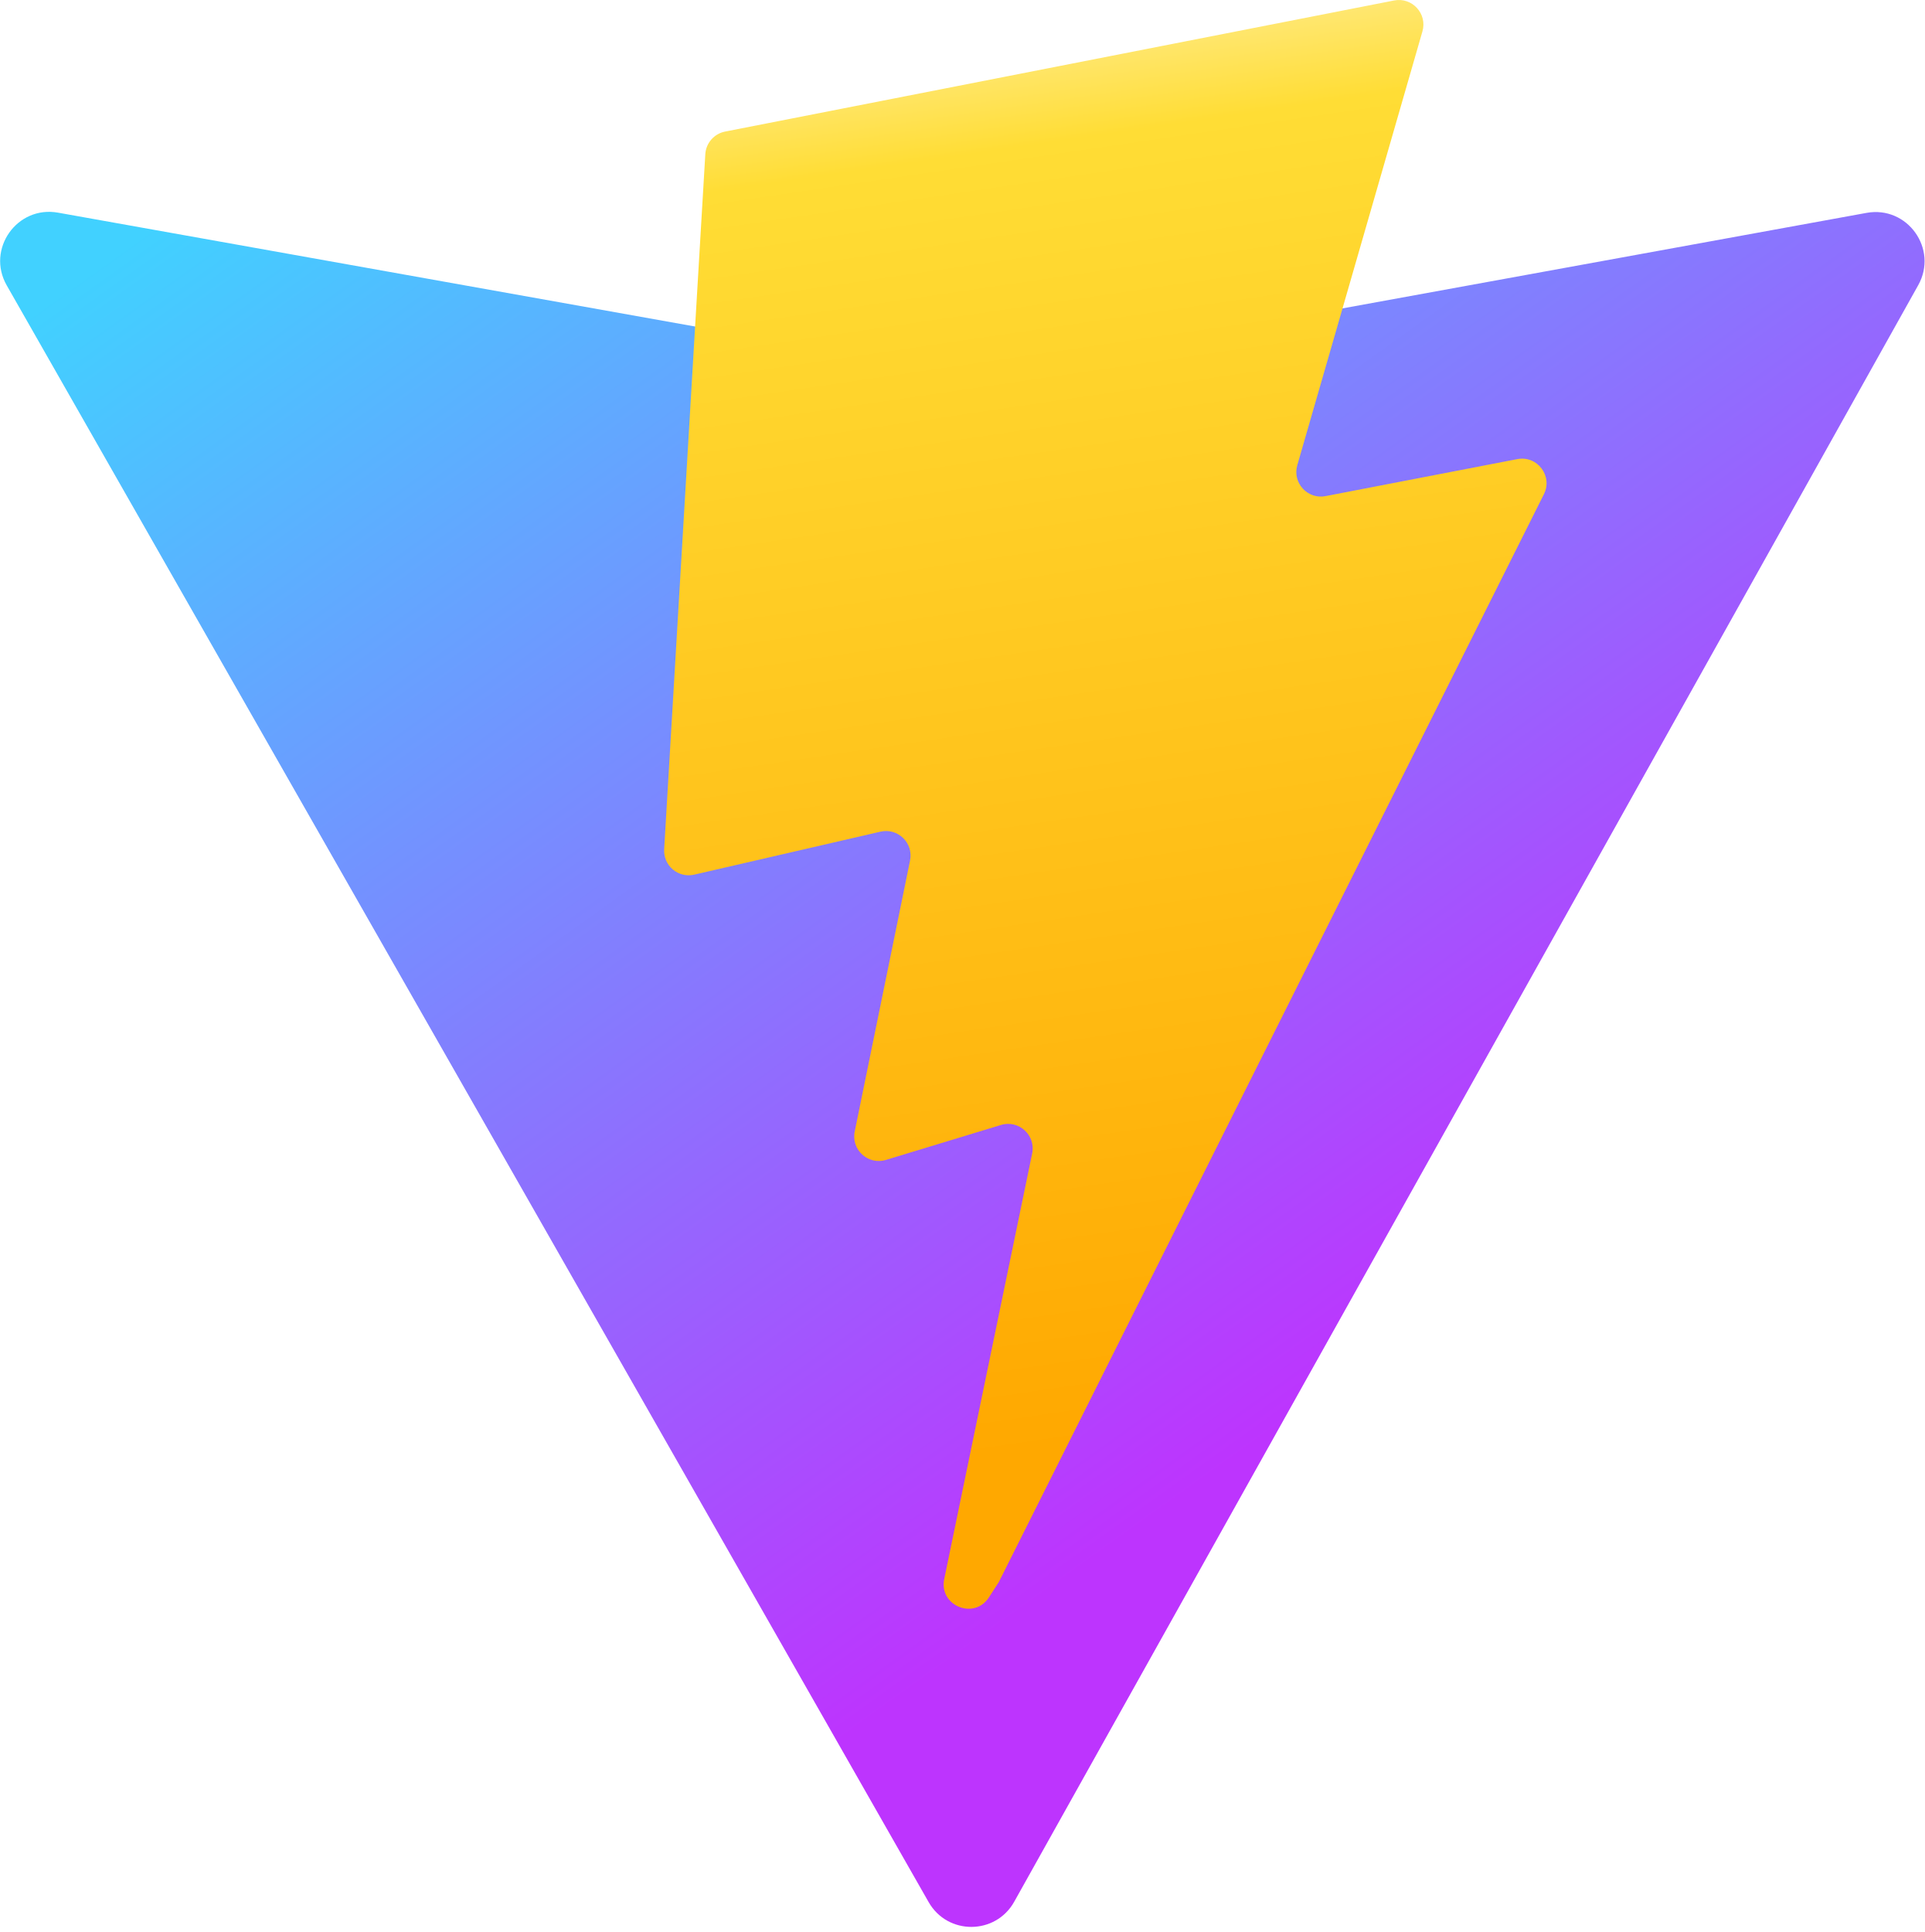
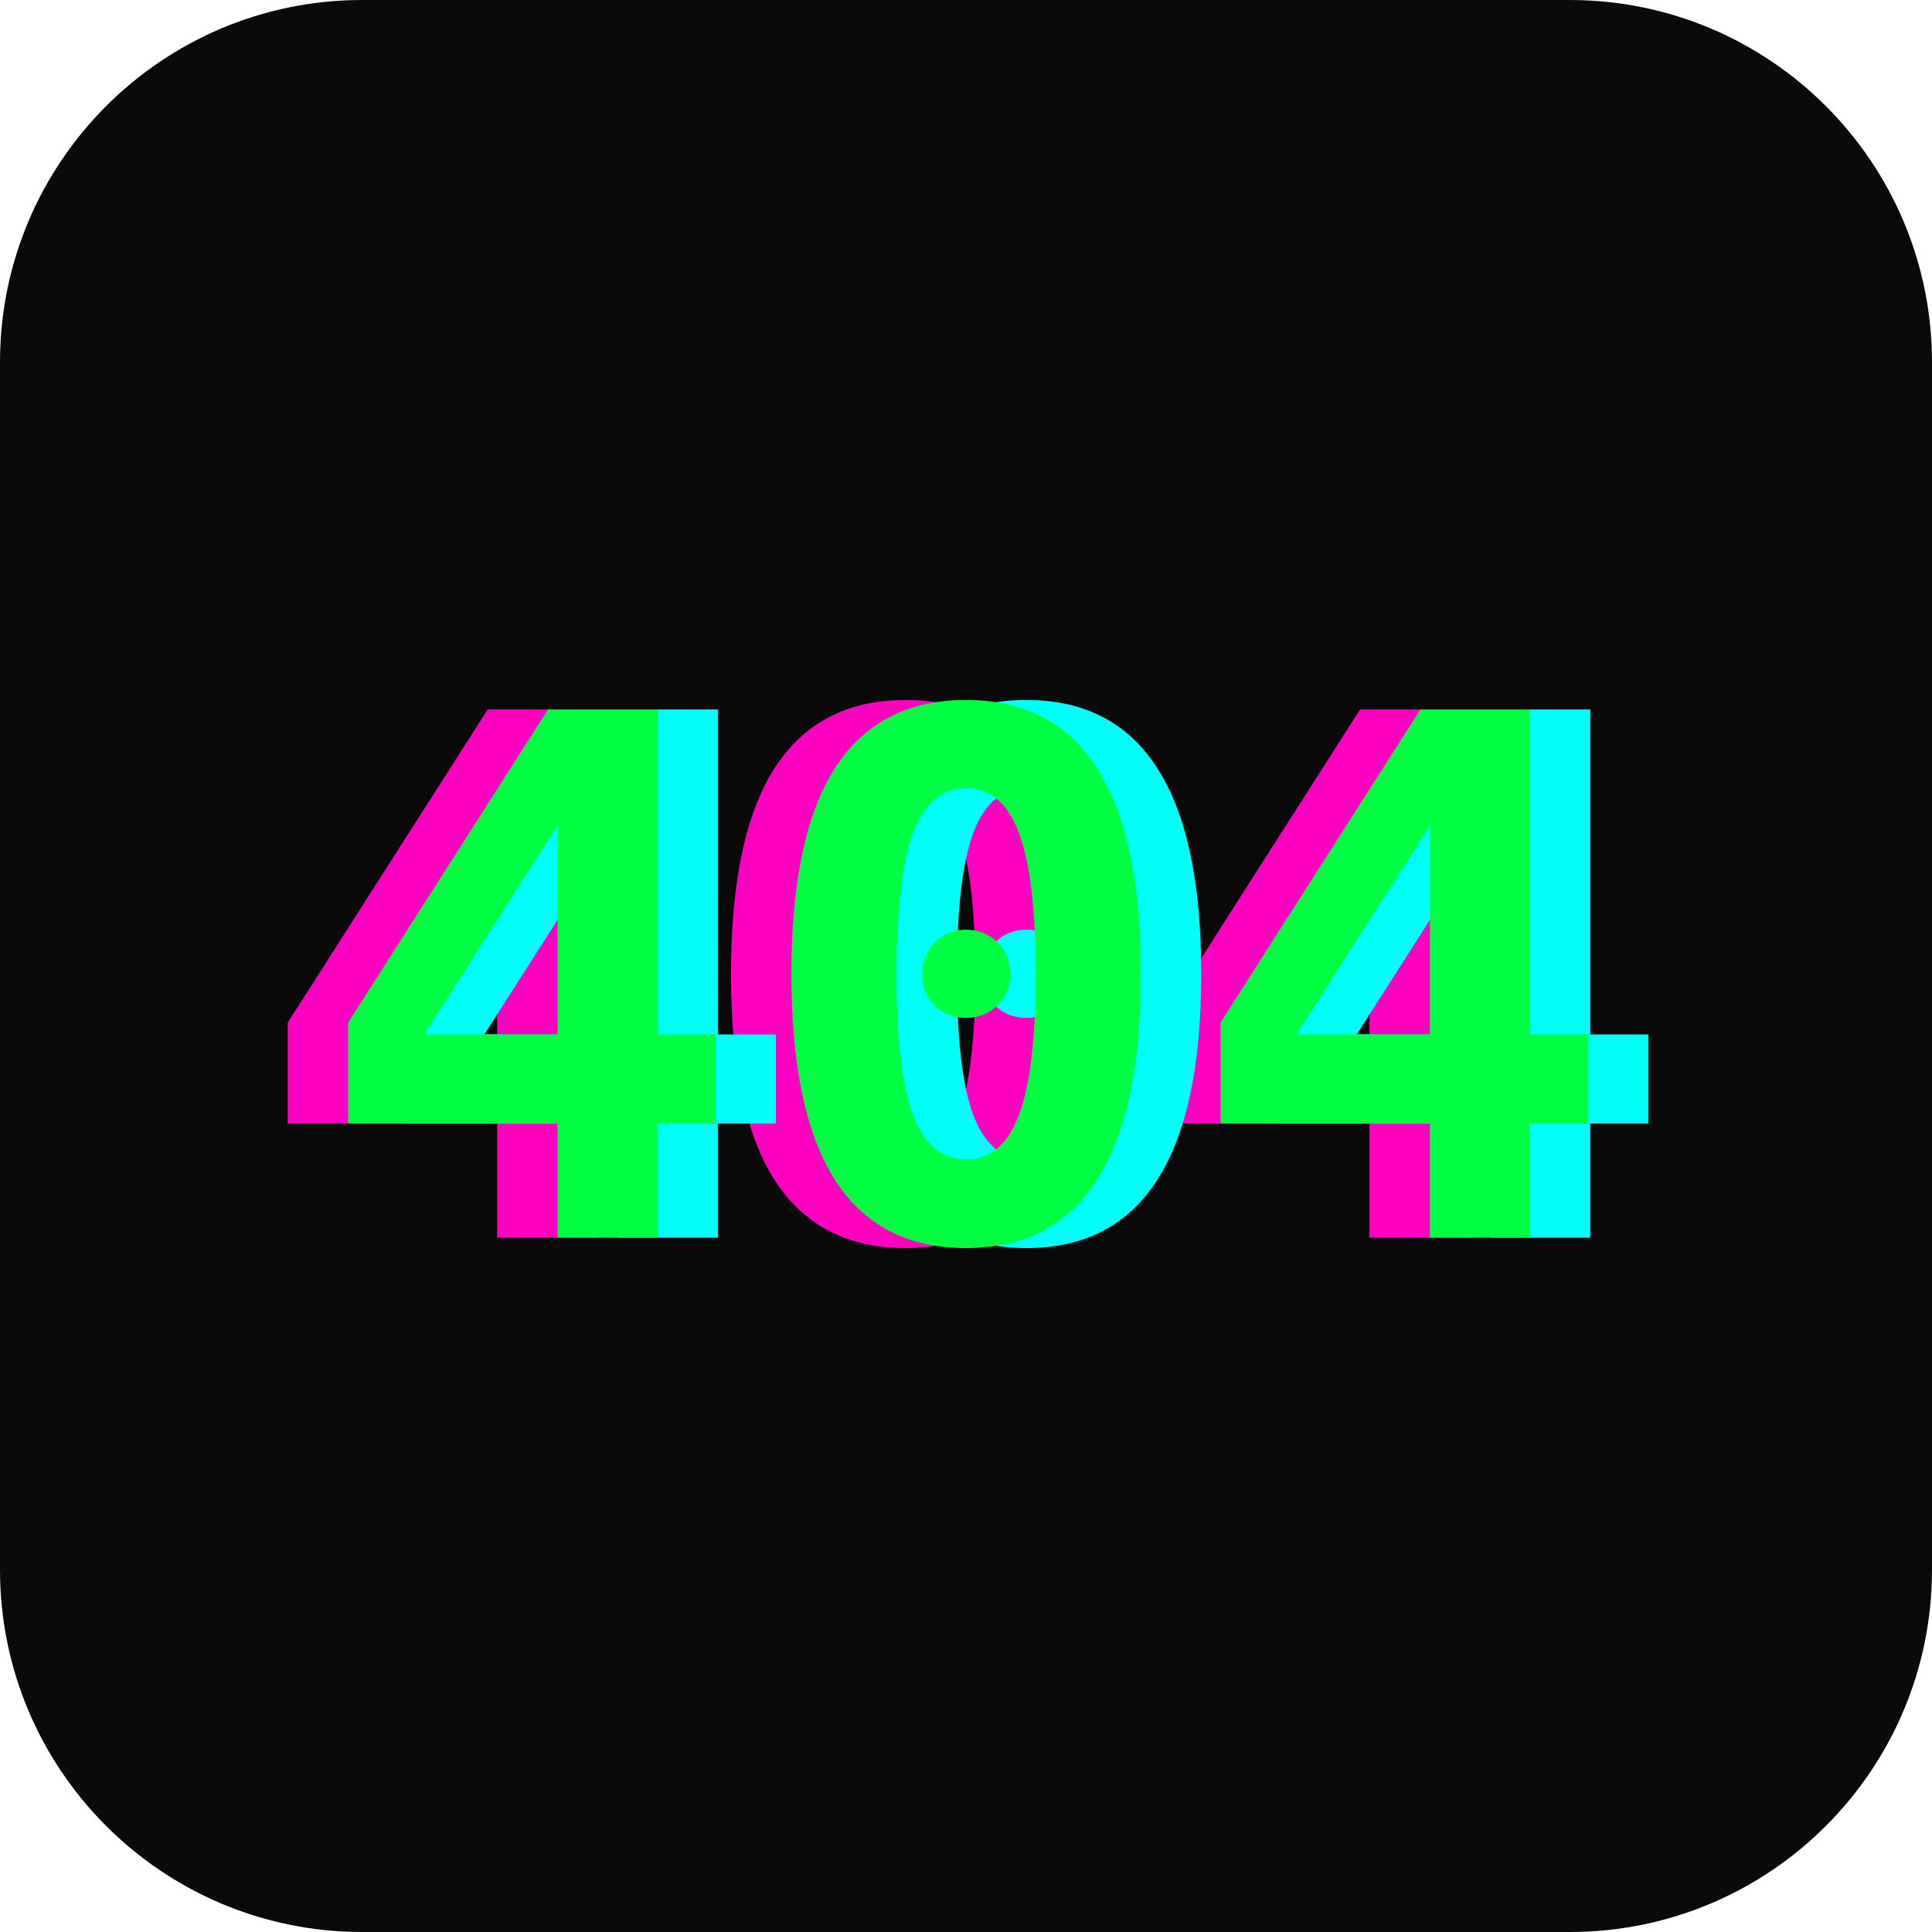
- <svg xmlns="http://www.w3.org/2000/svg" aria-hidden="true" role="img" class="iconify iconify--logos" width="31.88" height="32" preserveAspectRatio="xMidYMid meet" viewBox="0 0 256 257">
-   <defs>
-     <linearGradient id="IconifyId1813088fe1fbc01fb466" x1="-.828%" x2="57.636%" y1="7.652%" y2="78.411%">
-       <stop offset="0%" stop-color="#41D1FF" />
-       <stop offset="100%" stop-color="#BD34FE" />
-     </linearGradient>
-     <linearGradient id="IconifyId1813088fe1fbc01fb467" x1="43.376%" x2="50.316%" y1="2.242%" y2="89.03%">
-       <stop offset="0%" stop-color="#FFEA83" />
-       <stop offset="8.333%" stop-color="#FFDD35" />
-       <stop offset="100%" stop-color="#FFA800" />
-     </linearGradient>
-   </defs>
-   <path fill="url(#IconifyId1813088fe1fbc01fb466)" d="M255.153 37.938L134.897 252.976c-2.483 4.44-8.862 4.466-11.382.048L.875 37.958c-2.746-4.814 1.371-10.646 6.827-9.67l120.385 21.517a6.537 6.537 0 0 0 2.322-.004l117.867-21.483c5.438-.991 9.574 4.796 6.877 9.62Z" />
-   <path fill="url(#IconifyId1813088fe1fbc01fb467)" d="M185.432.063L96.44 17.501a3.268 3.268 0 0 0-2.634 3.014l-5.474 92.456a3.268 3.268 0 0 0 3.997 3.378l24.777-5.718c2.318-.535 4.413 1.507 3.936 3.838l-7.361 36.047c-.495 2.426 1.782 4.5 4.151 3.78l15.304-4.649c2.372-.72 4.652 1.36 4.15 3.788l-11.698 56.621c-.732 3.542 3.979 5.473 5.943 2.437l1.313-2.028l72.516-144.72c1.215-2.423-.88-5.186-3.54-4.672l-25.505 4.922c-2.396.462-4.435-1.77-3.759-4.114l16.646-57.705c.677-2.35-1.37-4.583-3.769-4.113Z" />
+ <svg xmlns="http://www.w3.org/2000/svg" viewBox="0 0 64 64">
+   <rect width="64" height="64" fill="#0a0a0a" rx="12" />
+   <text x="32" y="41" font-family="monospace" font-weight="bold" font-size="24" fill="#ff00c1" text-anchor="middle" dx="-2">404</text>
+   <text x="32" y="41" font-family="monospace" font-weight="bold" font-size="24" fill="#00fff9" text-anchor="middle" dx="2">404</text>
+   <text x="32" y="41" font-family="monospace" font-weight="bold" font-size="24" fill="#00ff41" text-anchor="middle">404</text>
</svg>
